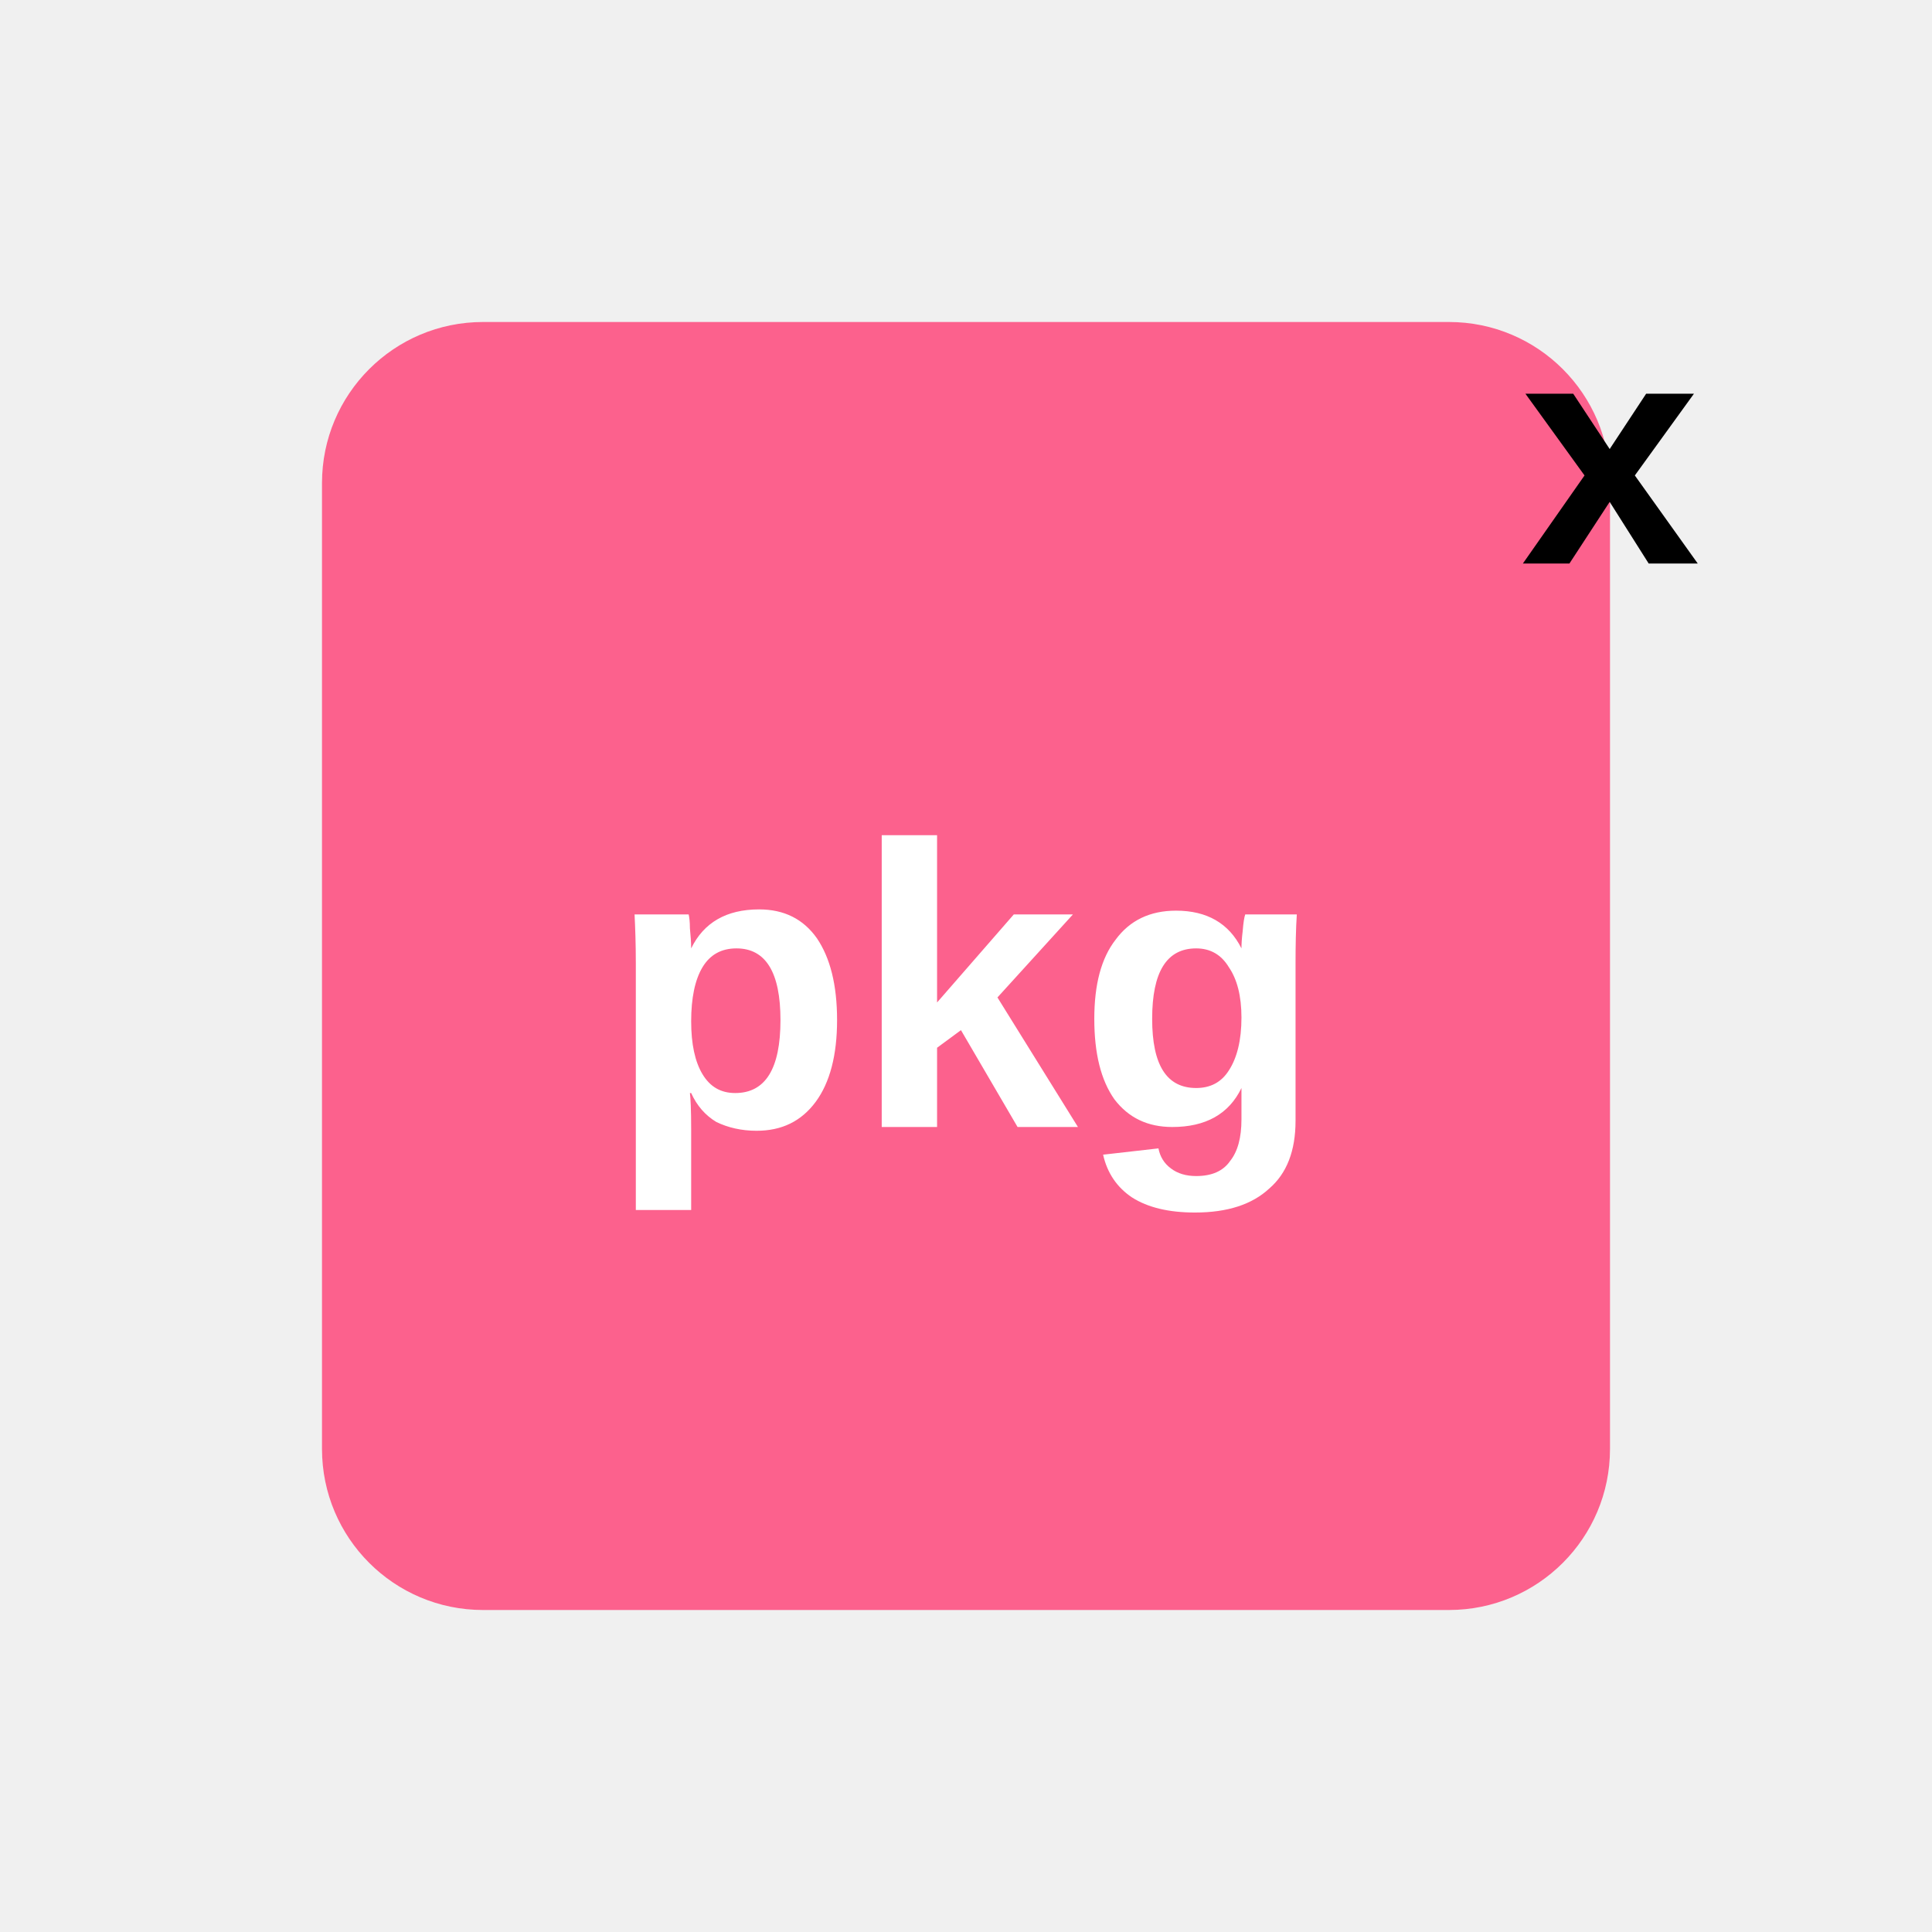
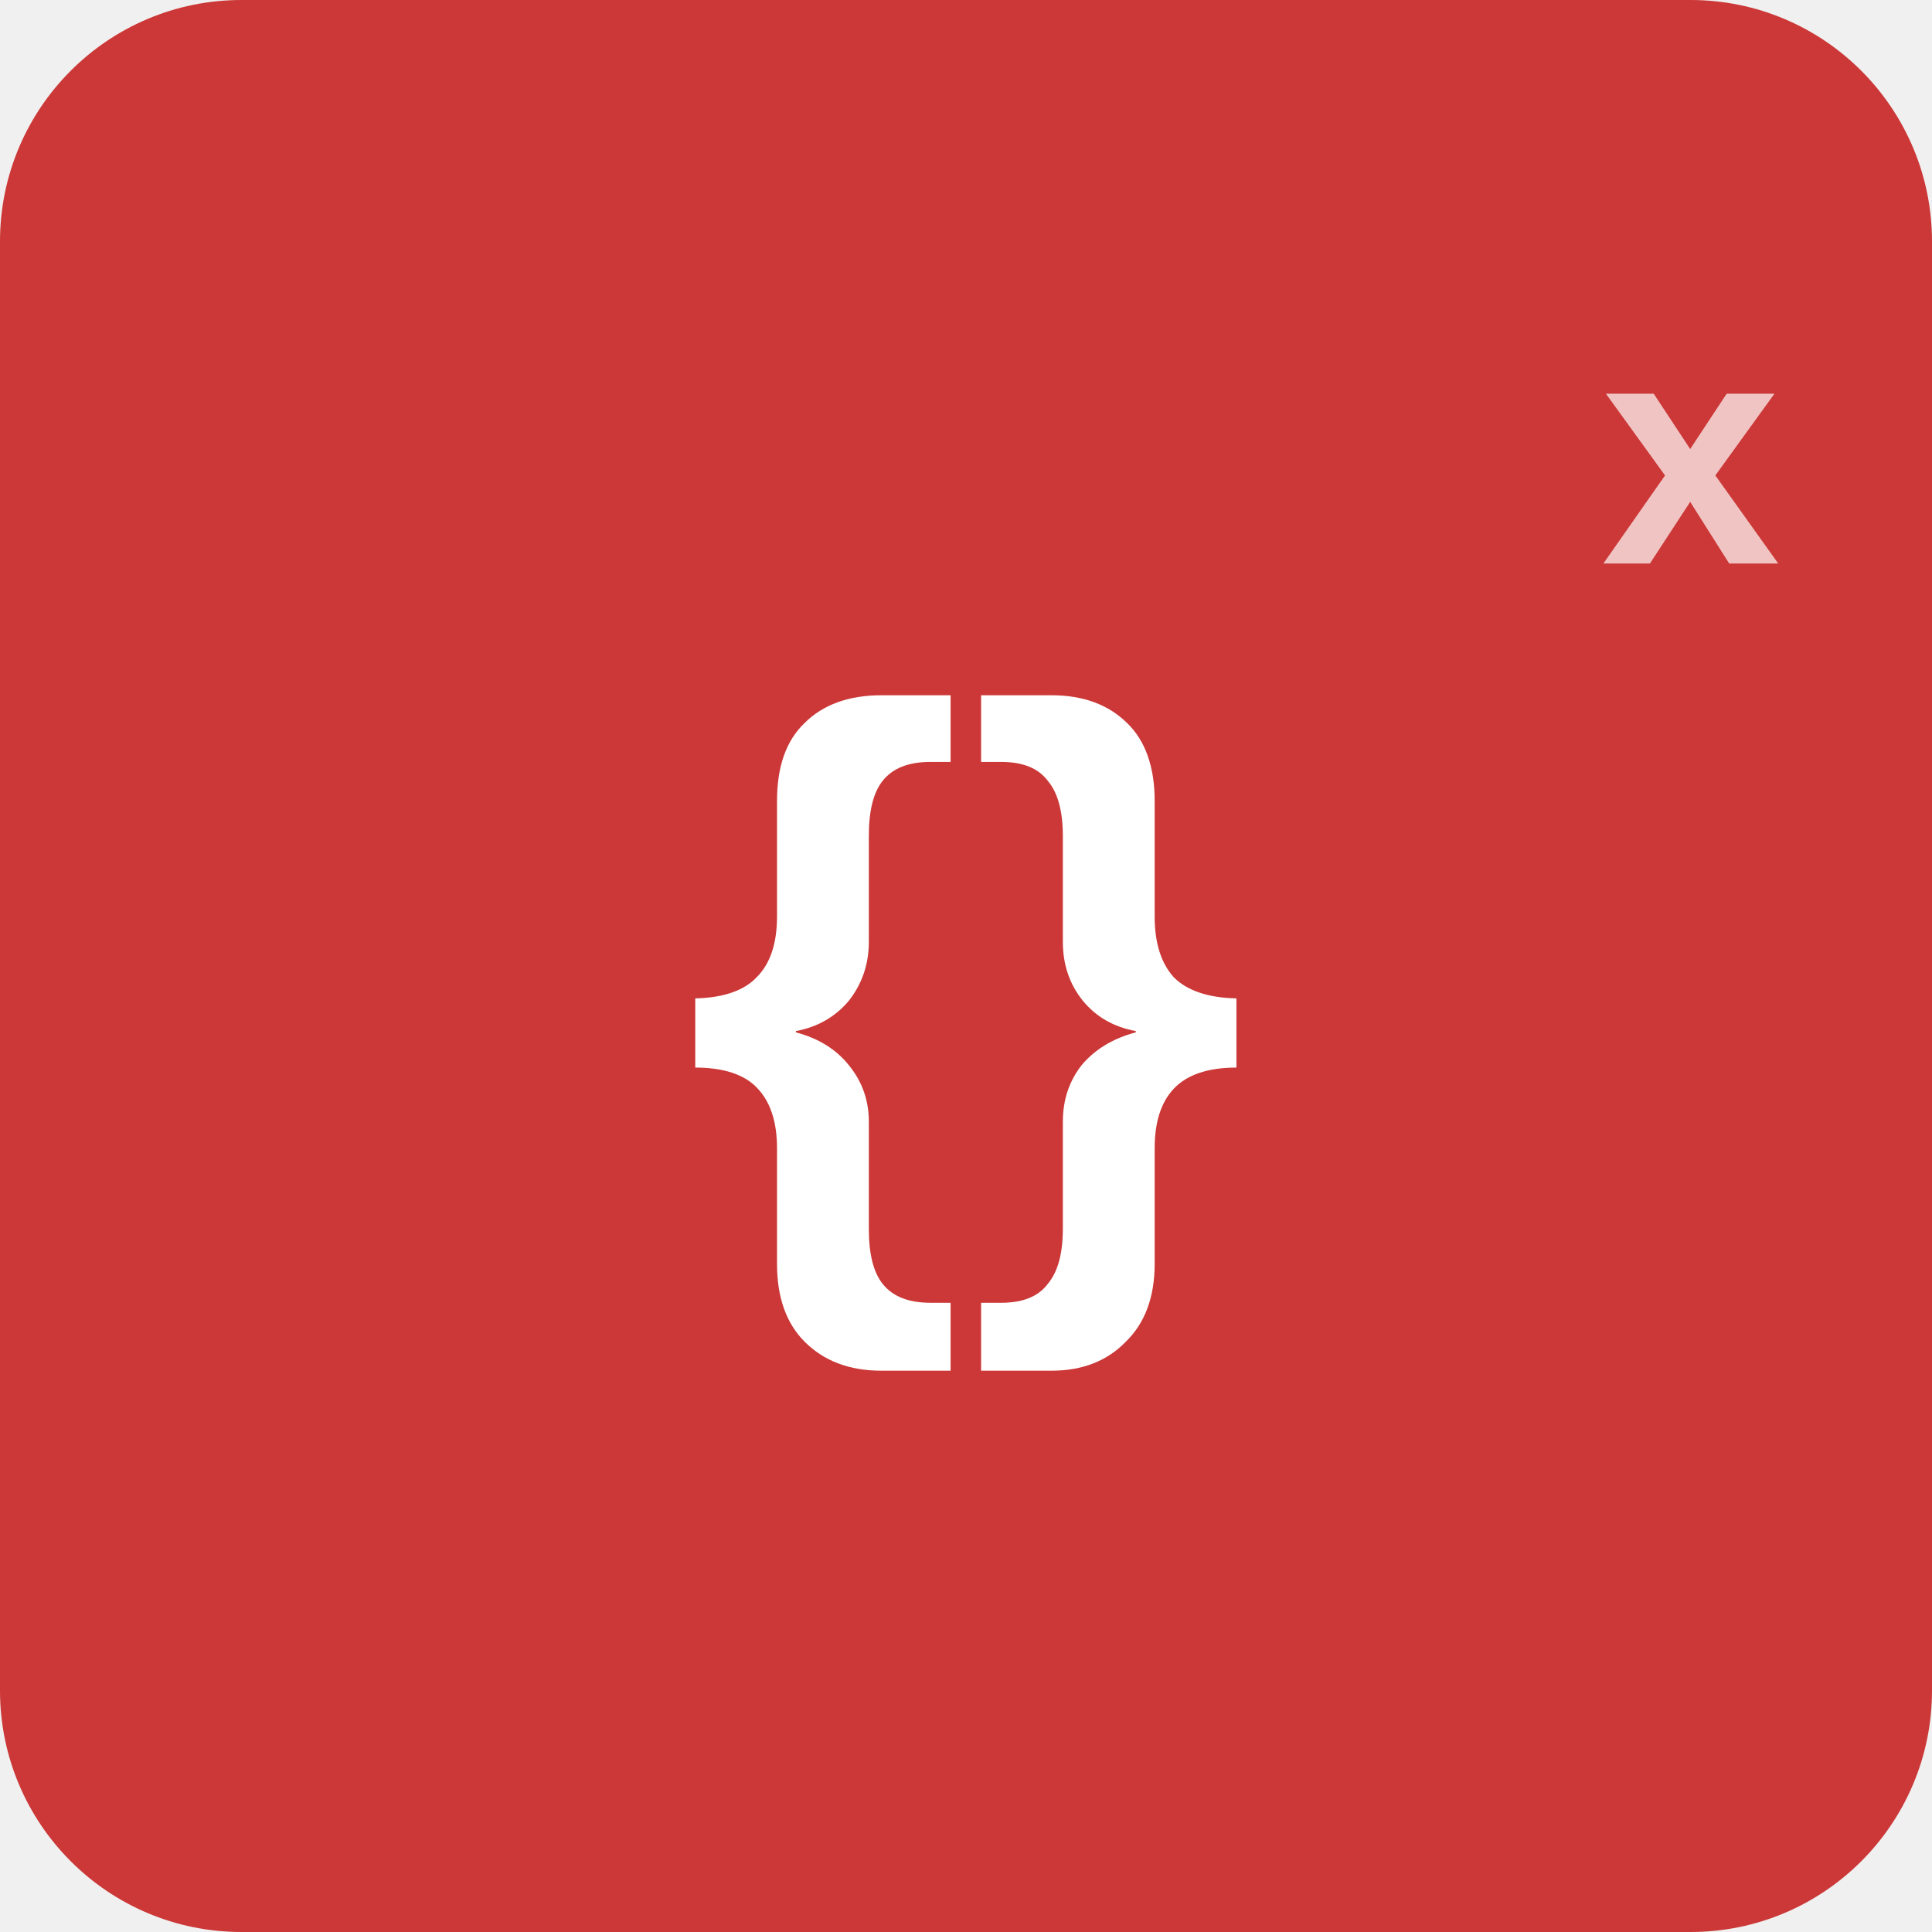
<svg xmlns="http://www.w3.org/2000/svg" viewBox="0 0 24 24" width="16" height="16">
-   <rect x="4" y="4" width="16" height="16" fill="#fc618d" rx="2" ry="2" />
-   <text x="12" y="14" text-anchor="middle" fill="#ffffff" font-family="Arial, sans-serif" font-size="5" font-weight="bold">pkg</text>
-   <text x="20" y="7" text-anchor="middle" fill="#000000" font-family="Arial, sans-serif" font-size="4" font-weight="bold">x</text>
+   <rect x="0" y="0" width="24" height="24" fill="#cb3837" rx="3" ry="3" />
+   <text x="12" y="15.15" text-anchor="middle" fill="#ffffff" font-family="Arial, sans-serif" font-size="9" font-weight="bold">{}</text>
+   <text x="21" y="7" text-anchor="middle" fill="#ffffff" font-family="Arial, sans-serif" font-size="4" font-weight="bold" opacity="0.7">x</text>
</svg>
